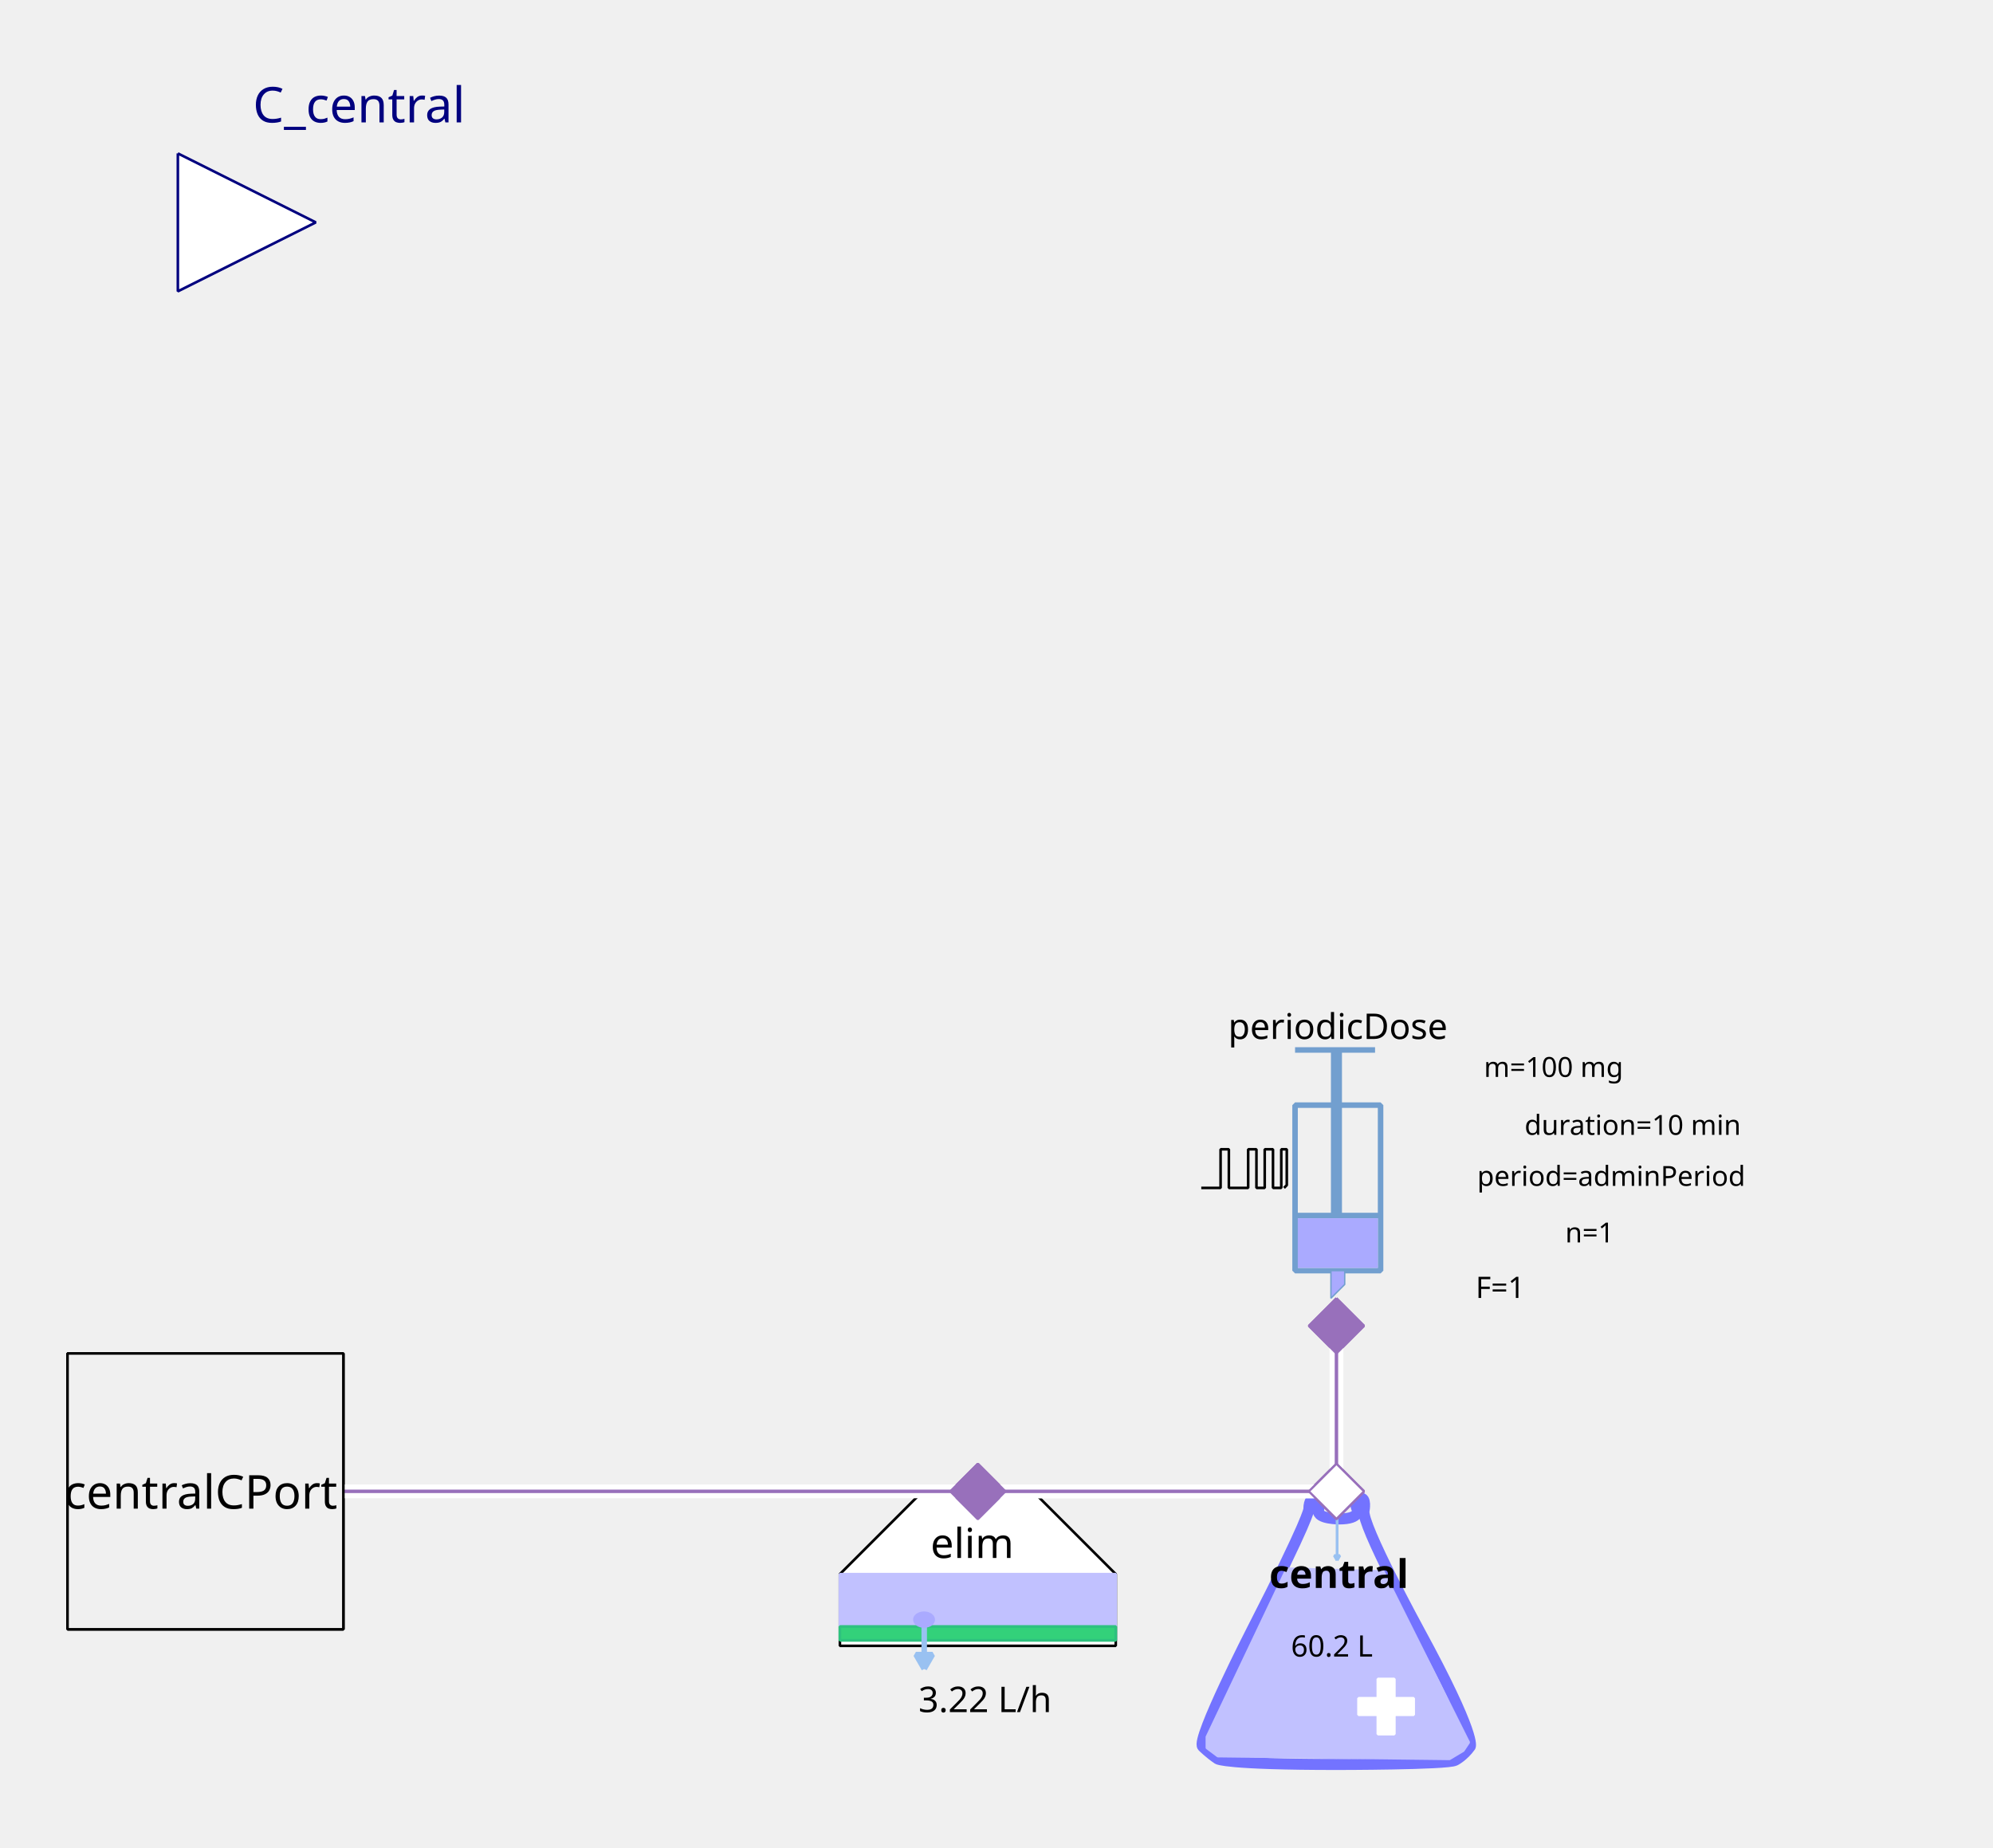
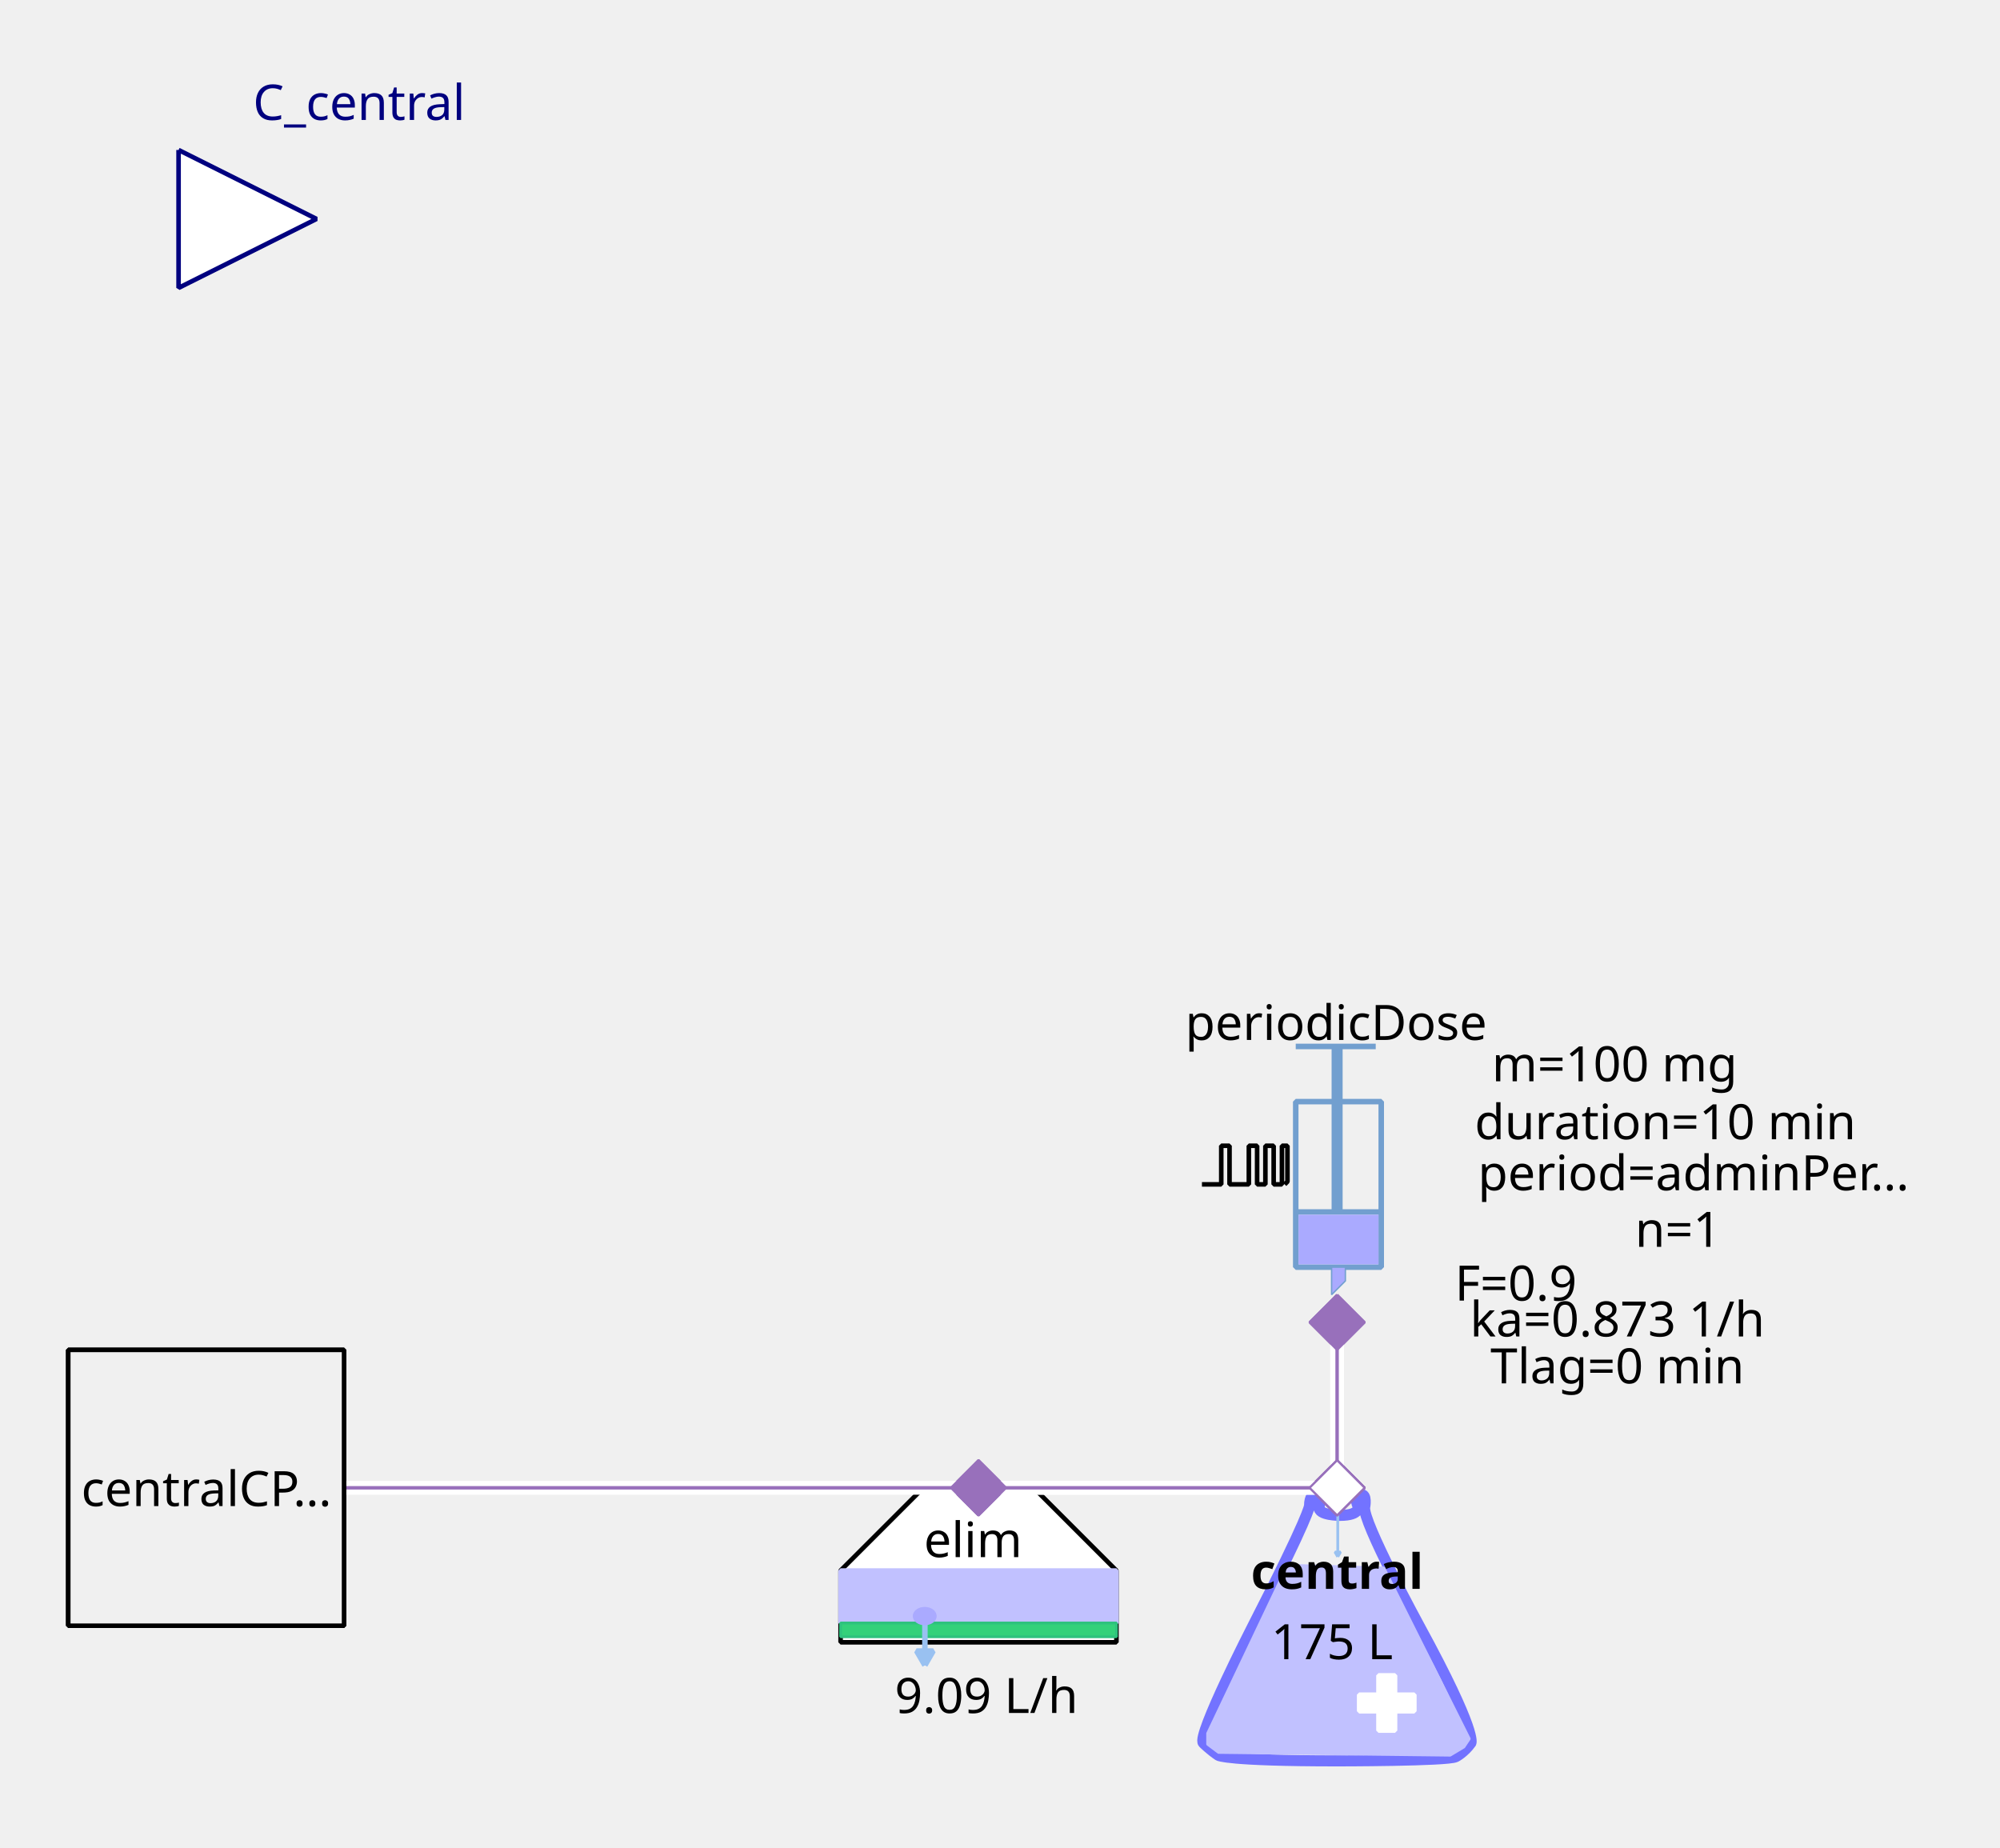
- <svg xmlns="http://www.w3.org/2000/svg" width="203.2mm" height="188.383mm" viewBox="0 0 576 534" version="1.2" baseProfile="tiny">
+ <svg xmlns="http://www.w3.org/2000/svg" width="115.711mm" height="106.892mm" viewBox="0 0 328 303" version="1.2" baseProfile="tiny">
  <defs>
</defs>
  <g fill="none" stroke="black" stroke-width="1" fill-rule="evenodd" stroke-linecap="square" stroke-linejoin="bevel">
-     <g fill="none" stroke="#7373ff" stroke-opacity="1" stroke-width="8" stroke-linecap="butt" stroke-linejoin="miter" stroke-miterlimit="1" transform="matrix(0.398625,0,0,-0.398625,385.849,470.862)" font-family="Sans" font-size="10" font-weight="400" font-style="normal">
+     <g fill="none" stroke="#7373ff" stroke-opacity="1" stroke-width="8" stroke-linecap="butt" stroke-linejoin="miter" stroke-miterlimit="1" transform="matrix(0.22619,0,0,-0.22619,219.06,266.619)" font-family="Sans" font-size="10" font-weight="400" font-style="normal">
      <path vector-effect="none" fill-rule="evenodd" d="M-19,87 C-19,87 -19,80 -60,0 C-60,0 -101,-80 -96,-85 C-96,-85 -91,-90 -85,-94 C-85,-94 -79,-98 1,-98 C1,-98 81,-98 87,-95 C87,-95 93,-92 98,-85 C98,-85 103,-78 61,-1 C61,-1 19,76 21,86 C21,86 23,96 18,95 C18,95 13,94 16,87 C16,87 19,80 3,80 C3,80 -13,80 -12,86 C-12,86 -11,92 -12,94 C-12,94 -13,96 -16,95 C-16,95 -19,94 -19,87 " />
    </g>
-     <g fill="#c1c1ff" fill-opacity="1" stroke="#c1c1ff" stroke-opacity="1" stroke-width="1.75" stroke-linecap="butt" stroke-linejoin="miter" stroke-miterlimit="1" transform="matrix(0.398625,0,0,-0.398625,385.849,481.227)" font-family="Sans" font-size="10" font-weight="400" font-style="normal">
+     <g fill="#c1c1ff" fill-opacity="1" stroke="#c1c1ff" stroke-opacity="1" stroke-width="1.75" stroke-linecap="butt" stroke-linejoin="miter" stroke-miterlimit="1" transform="matrix(0.22619,0,0,-0.22619,219.06,272.5)" font-family="Sans" font-size="10" font-weight="400" font-style="normal">
      <path vector-effect="none" fill-rule="evenodd" d="M-35,70 L-93,-52 L-93,-60 L-85,-66 L83,-68 L93,-62 L97,-56 L35,68 L-35,70" />
    </g>
-     <g fill="#ffffff" fill-opacity="1" stroke="#ffffff" stroke-opacity="1" stroke-width="1" stroke-linecap="butt" stroke-linejoin="miter" stroke-miterlimit="1" transform="matrix(0.398625,0,0,0.398625,400.598,493.185)" font-family="Sans" font-size="10" font-weight="400" font-style="normal">
+     <g fill="#ffffff" fill-opacity="1" stroke="#ffffff" stroke-opacity="1" stroke-width="1" stroke-linecap="butt" stroke-linejoin="miter" stroke-miterlimit="1" transform="matrix(0.22619,0,0,0.22619,227.429,279.286)" font-family="Sans" font-size="10" font-weight="400" font-style="normal">
      <rect vector-effect="non-scaling-stroke" x="-6" y="-20" width="12" height="40" />
    </g>
-     <g fill="#ffffff" fill-opacity="1" stroke="#ffffff" stroke-opacity="1" stroke-width="1" stroke-linecap="butt" stroke-linejoin="miter" stroke-miterlimit="1" transform="matrix(0,0.398625,-0.398625,0,400.598,493.185)" font-family="Sans" font-size="10" font-weight="400" font-style="normal">
+     <g fill="#ffffff" fill-opacity="1" stroke="#ffffff" stroke-opacity="1" stroke-width="1" stroke-linecap="butt" stroke-linejoin="miter" stroke-miterlimit="1" transform="matrix(0,0.22619,-0.22619,0,227.429,279.286)" font-family="Sans" font-size="10" font-weight="400" font-style="normal">
      <rect vector-effect="non-scaling-stroke" x="-6" y="-20" width="12" height="40" />
    </g>
-     <g fill="none" stroke="#99c1f1" stroke-opacity="1" stroke-width="2" stroke-linecap="butt" stroke-linejoin="miter" stroke-miterlimit="1" transform="matrix(0.398625,0,0,-0.398625,386.435,444.565)" font-family="Sans" font-size="10" font-weight="400" font-style="normal">
+     <g fill="none" stroke="#99c1f1" stroke-opacity="1" stroke-width="2" stroke-linecap="butt" stroke-linejoin="miter" stroke-miterlimit="1" transform="matrix(0.22619,0,0,-0.22619,219.392,251.697)" font-family="Sans" font-size="10" font-weight="400" font-style="normal">
      <path vector-effect="none" fill-rule="evenodd" d="M0,16 L0,-16" />
    </g>
-     <g fill="#99c1f1" fill-opacity="1" stroke="#99c1f1" stroke-opacity="1" stroke-width="2" stroke-linecap="butt" stroke-linejoin="miter" stroke-miterlimit="1" transform="matrix(0.398625,0,0,-0.398625,386.435,444.565)" font-family="Sans" font-size="10" font-weight="400" font-style="normal">
+     <g fill="#99c1f1" fill-opacity="1" stroke="#99c1f1" stroke-opacity="1" stroke-width="2" stroke-linecap="butt" stroke-linejoin="miter" stroke-miterlimit="1" transform="matrix(0.22619,0,0,-0.22619,219.392,251.697)" font-family="Sans" font-size="10" font-weight="400" font-style="normal">
      <path vector-effect="none" fill-rule="evenodd" d="M0,-16 L2,-12.536 L-2,-12.536 L0,-16" />
    </g>
-     <g fill="none" stroke="#000000" stroke-opacity="1" stroke-width="1" stroke-linecap="butt" stroke-linejoin="miter" stroke-miterlimit="1" transform="matrix(1,0,0,1,386.248,454.917)" font-family="Noto Sans" font-size="11.389" font-weight="700" font-style="normal">
-       <text fill="#000000" fill-opacity="1" stroke="none" xml:space="preserve" x="-19.438" y="4" font-family="Noto Sans" font-size="11.389" font-weight="700" font-style="normal">central</text>
+     <g fill="none" stroke="#000000" stroke-opacity="1" stroke-width="1" stroke-linecap="butt" stroke-linejoin="miter" stroke-miterlimit="1" transform="matrix(1,0,0,1,219.286,257.571)" font-family="Noto Sans" font-size="8" font-weight="700" font-style="normal">
+       <text fill="#000000" fill-opacity="1" stroke="none" xml:space="preserve" x="-14.141" y="3" font-family="Noto Sans" font-size="8" font-weight="700" font-style="normal">central</text>
    </g>
-     <g fill="none" stroke="#000000" stroke-opacity="1" stroke-width="1" stroke-linecap="butt" stroke-linejoin="miter" stroke-miterlimit="1" transform="matrix(1,0,0,1,385.849,475.247)" font-family="Noto Sans" font-size="8.542" font-weight="400" font-style="normal">
-       <text fill="#000000" fill-opacity="1" stroke="none" xml:space="preserve" x="-0.918" y="3.5" font-family="Noto Sans" font-size="8.542" font-weight="400" font-style="normal" text-anchor="middle">60.2 L</text>
+     <g fill="none" stroke="#000000" stroke-opacity="1" stroke-width="1" stroke-linecap="butt" stroke-linejoin="miter" stroke-miterlimit="1" transform="matrix(1,0,0,1,219.06,269.107)" font-family="Noto Sans" font-size="8" font-weight="400" font-style="normal">
+       <text fill="#000000" fill-opacity="1" stroke="none" xml:space="preserve" x="-0.606" y="3" font-family="Noto Sans" font-size="8" font-weight="400" font-style="normal" text-anchor="middle">175 L</text>
    </g>
-     <g fill="#ffffff" fill-opacity="1" stroke="#9870bb" stroke-opacity="1" stroke-width="8" stroke-linecap="butt" stroke-linejoin="miter" stroke-miterlimit="1" transform="matrix(0.079725,0,0,-0.079725,386.248,431)" font-family="Sans" font-size="10" font-weight="400" font-style="normal">
+     <g fill="#ffffff" fill-opacity="1" stroke="#9870bb" stroke-opacity="1" stroke-width="8" stroke-linecap="butt" stroke-linejoin="miter" stroke-miterlimit="1" transform="matrix(0.0452381,0,0,-0.0452381,219.286,244)" font-family="Sans" font-size="10" font-weight="400" font-style="normal">
      <path vector-effect="none" fill-rule="evenodd" d="M-100,0 L0,100 L100,0 L0,-100 L-100,0" />
    </g>
-     <g fill="#ffffff" fill-opacity="1" stroke="#000000" stroke-opacity="1" stroke-width="1" stroke-linecap="butt" stroke-linejoin="miter" stroke-miterlimit="1" transform="matrix(0.398625,0,0,-0.398625,282.605,470.862)" font-family="Sans" font-size="10" font-weight="400" font-style="normal">
+     <g fill="#ffffff" fill-opacity="1" stroke="#000000" stroke-opacity="1" stroke-width="1" stroke-linecap="butt" stroke-linejoin="miter" stroke-miterlimit="1" transform="matrix(0.22619,0,0,-0.22619,160.476,266.619)" font-family="Sans" font-size="10" font-weight="400" font-style="normal">
      <path vector-effect="non-scaling-stroke" fill-rule="evenodd" d="M-40,100 L40,100 L100,40 L100,-12 L80,-12 L-76,-12 L-100,-12 L-100,40 L-100,40 L-40,100" />
    </g>
-     <g fill="none" stroke="#000000" stroke-opacity="1" stroke-width="1" stroke-linecap="butt" stroke-linejoin="miter" stroke-miterlimit="1" transform="matrix(1,0,0,1,281.011,445.749)" font-family="Noto Sans" font-size="11.959" font-weight="400" font-style="normal">
-       <text fill="#000000" fill-opacity="1" stroke="none" xml:space="preserve" x="-12.078" y="4.5" font-family="Noto Sans" font-size="11.959" font-weight="400" font-style="normal">elim</text>
+     <g fill="none" stroke="#000000" stroke-opacity="1" stroke-width="1" stroke-linecap="butt" stroke-linejoin="miter" stroke-miterlimit="1" transform="matrix(1,0,0,1,159.571,252.369)" font-family="Noto Sans" font-size="8" font-weight="400" font-style="normal">
+       <text fill="#000000" fill-opacity="1" stroke="none" xml:space="preserve" x="-8.047" y="3" font-family="Noto Sans" font-size="8" font-weight="400" font-style="normal">elim</text>
    </g>
-     <g fill="#c1c1ff" fill-opacity="1" stroke="#c1c1ff" stroke-opacity="1" stroke-width="1" stroke-linecap="butt" stroke-linejoin="miter" stroke-miterlimit="1" transform="matrix(0.398625,0,0,0.398625,282.605,462.491)" font-family="Sans" font-size="10" font-weight="400" font-style="normal">
+     <g fill="#c1c1ff" fill-opacity="1" stroke="#c1c1ff" stroke-opacity="1" stroke-width="1" stroke-linecap="butt" stroke-linejoin="miter" stroke-miterlimit="1" transform="matrix(0.22619,0,0,0.22619,160.476,261.869)" font-family="Sans" font-size="10" font-weight="400" font-style="normal">
      <rect vector-effect="non-scaling-stroke" x="-100" y="-19" width="200" height="38" />
    </g>
-     <g fill="#33d17a" fill-opacity="1" stroke="#2ec27e" stroke-opacity="1" stroke-width="2" stroke-linecap="butt" stroke-linejoin="miter" stroke-miterlimit="1" transform="matrix(0.398625,0,0,0.398625,282.605,472.058)" font-family="Sans" font-size="10" font-weight="400" font-style="normal">
+     <g fill="#33d17a" fill-opacity="1" stroke="#2ec27e" stroke-opacity="1" stroke-width="2" stroke-linecap="butt" stroke-linejoin="miter" stroke-miterlimit="1" transform="matrix(0.22619,0,0,0.22619,160.476,267.298)" font-family="Sans" font-size="10" font-weight="400" font-style="normal">
      <rect x="-100" y="-5" width="200" height="10" />
    </g>
-     <g fill="none" stroke="#99c1f1" stroke-opacity="1" stroke-width="4" stroke-linecap="butt" stroke-linejoin="miter" stroke-miterlimit="1" transform="matrix(0.398625,0,0,-0.398625,267.108,475.933)" font-family="Sans" font-size="10" font-weight="400" font-style="normal">
+     <g fill="none" stroke="#99c1f1" stroke-opacity="1" stroke-width="4" stroke-linecap="butt" stroke-linejoin="miter" stroke-miterlimit="1" transform="matrix(0.22619,0,0,-0.22619,151.683,269.496)" font-family="Sans" font-size="10" font-weight="400" font-style="normal">
      <path vector-effect="none" fill-rule="evenodd" d="M0,16 L0,-16" />
    </g>
-     <g fill="#99c1f1" fill-opacity="1" stroke="#99c1f1" stroke-opacity="1" stroke-width="4" stroke-linecap="butt" stroke-linejoin="miter" stroke-miterlimit="1" transform="matrix(0.398625,0,0,-0.398625,267.108,475.933)" font-family="Sans" font-size="10" font-weight="400" font-style="normal">
+     <g fill="#99c1f1" fill-opacity="1" stroke="#99c1f1" stroke-opacity="1" stroke-width="4" stroke-linecap="butt" stroke-linejoin="miter" stroke-miterlimit="1" transform="matrix(0.22619,0,0,-0.22619,151.683,269.496)" font-family="Sans" font-size="10" font-weight="400" font-style="normal">
      <path vector-effect="none" fill-rule="evenodd" d="M0,-16 L6,-5.608 L-6,-5.608 L0,-16" />
    </g>
-     <g fill="#aaaaff" fill-opacity="1" stroke="#aaaaff" stroke-opacity="1" stroke-width="1" stroke-linecap="butt" stroke-linejoin="miter" stroke-miterlimit="1" transform="matrix(0.398625,0,0,-0.398625,267.059,468.072)" font-family="Sans" font-size="10" font-weight="400" font-style="normal">
+     <g fill="#aaaaff" fill-opacity="1" stroke="#aaaaff" stroke-opacity="1" stroke-width="1" stroke-linecap="butt" stroke-linejoin="miter" stroke-miterlimit="1" transform="matrix(0.22619,0,0,-0.22619,151.655,265.036)" font-family="Sans" font-size="10" font-weight="400" font-style="normal">
      <path vector-effect="non-scaling-stroke" fill-rule="evenodd" d="M7,0 C7,-2.761 3.866,-5 0,-5 C-3.866,-5 -7,-2.761 -7,0 C-7,2.761 -3.866,5 0,5 C3.866,5 7,2.761 7,0 " />
    </g>
-     <g fill="none" stroke="#000000" stroke-opacity="1" stroke-width="1" stroke-linecap="butt" stroke-linejoin="miter" stroke-miterlimit="1" transform="matrix(1,0,0,1,283.801,490.794)" font-family="Noto Sans" font-size="10.25" font-weight="400" font-style="normal">
-       <text fill="#000000" fill-opacity="1" stroke="none" xml:space="preserve" x="0.893" y="4" font-family="Noto Sans" font-size="10.25" font-weight="400" font-style="normal" text-anchor="middle">3.22 L/h</text>
+     <g fill="none" stroke="#000000" stroke-opacity="1" stroke-width="1" stroke-linecap="butt" stroke-linejoin="miter" stroke-miterlimit="1" transform="matrix(1,0,0,1,161.155,277.929)" font-family="Noto Sans" font-size="8" font-weight="400" font-style="normal">
+       <text fill="#000000" fill-opacity="1" stroke="none" xml:space="preserve" x="0.613" y="3" font-family="Noto Sans" font-size="8" font-weight="400" font-style="normal" text-anchor="middle">9.09 L/h</text>
    </g>
-     <g fill="#9870bb" fill-opacity="1" stroke="#9870bb" stroke-opacity="1" stroke-width="8" stroke-linecap="butt" stroke-linejoin="miter" stroke-miterlimit="1" transform="matrix(0.079725,0,0,-0.079725,282.605,431)" font-family="Sans" font-size="10" font-weight="400" font-style="normal">
+     <g fill="#9870bb" fill-opacity="1" stroke="#9870bb" stroke-opacity="1" stroke-width="8" stroke-linecap="butt" stroke-linejoin="miter" stroke-miterlimit="1" transform="matrix(0.0452381,0,0,-0.0452381,160.476,244)" font-family="Sans" font-size="10" font-weight="400" font-style="normal">
      <path vector-effect="none" fill-rule="evenodd" d="M-100,0 L0,100 L100,0 L0,-100 L-100,0" />
    </g>
-     <g fill="none" stroke="#729fcf" stroke-opacity="1" stroke-width="4" stroke-linecap="butt" stroke-linejoin="miter" stroke-miterlimit="1" transform="matrix(0.398625,0,0,0.398625,379.072,345.694)" font-family="Sans" font-size="10" font-weight="400" font-style="normal">
+     <g fill="none" stroke="#729fcf" stroke-opacity="1" stroke-width="4" stroke-linecap="butt" stroke-linejoin="miter" stroke-miterlimit="1" transform="matrix(0.22619,0,0,0.22619,215.214,195.595)" font-family="Sans" font-size="10" font-weight="400" font-style="normal">
      <rect x="-12" y="-66" width="62" height="120" />
    </g>
-     <g fill="none" stroke="#729fcf" stroke-opacity="1" stroke-width="8" stroke-linecap="butt" stroke-linejoin="miter" stroke-miterlimit="1" transform="matrix(0.398625,0,0,-0.398625,386.248,311.811)" font-family="Sans" font-size="10" font-weight="400" font-style="normal">
+     <g fill="none" stroke="#729fcf" stroke-opacity="1" stroke-width="8" stroke-linecap="butt" stroke-linejoin="miter" stroke-miterlimit="1" transform="matrix(0.22619,0,0,-0.22619,219.286,176.369)" font-family="Sans" font-size="10" font-weight="400" font-style="normal">
      <path vector-effect="none" fill-rule="evenodd" d="M0,21 L0,-99" />
    </g>
-     <g fill="none" stroke="#729fcf" stroke-opacity="1" stroke-width="4" stroke-linecap="butt" stroke-linejoin="miter" stroke-miterlimit="1" transform="matrix(0.398625,0,0,-0.398625,385.849,303.44)" font-family="Sans" font-size="10" font-weight="400" font-style="normal">
+     <g fill="none" stroke="#729fcf" stroke-opacity="1" stroke-width="4" stroke-linecap="butt" stroke-linejoin="miter" stroke-miterlimit="1" transform="matrix(0.22619,0,0,-0.22619,219.06,171.619)" font-family="Sans" font-size="10" font-weight="400" font-style="normal">
      <path vector-effect="none" fill-rule="evenodd" d="M-29,0 L29,0" />
    </g>
-     <g fill="none" stroke="#729fcf" stroke-opacity="1" stroke-width="4" stroke-linecap="butt" stroke-linejoin="miter" stroke-miterlimit="1" transform="matrix(0.398625,0,0,-0.398625,386.646,351.275)" font-family="Sans" font-size="10" font-weight="400" font-style="normal">
+     <g fill="none" stroke="#729fcf" stroke-opacity="1" stroke-width="4" stroke-linecap="butt" stroke-linejoin="miter" stroke-miterlimit="1" transform="matrix(0.22619,0,0,-0.22619,219.512,198.762)" font-family="Sans" font-size="10" font-weight="400" font-style="normal">
      <path vector-effect="none" fill-rule="evenodd" d="M-31,0 L31,0" />
    </g>
-     <g fill="#aaaaff" fill-opacity="1" stroke="none" transform="matrix(0.398625,0,0,0.398625,386.646,359.248)" font-family="Sans" font-size="10" font-weight="400" font-style="normal">
+     <g fill="#aaaaff" fill-opacity="1" stroke="none" transform="matrix(0.22619,0,0,0.22619,219.512,203.286)" font-family="Sans" font-size="10" font-weight="400" font-style="normal">
      <rect vector-effect="non-scaling-stroke" x="-29" y="-18" width="58" height="36" />
    </g>
-     <g fill="none" stroke="#000000" stroke-opacity="1" stroke-width="1" stroke-linecap="butt" stroke-linejoin="miter" stroke-miterlimit="1" transform="matrix(1,0,0,1,385.849,296.265)" font-family="Noto Sans" font-size="10.25" font-weight="400" font-style="normal">
-       <text fill="#000000" fill-opacity="1" stroke="none" xml:space="preserve" x="-30.891" y="4" font-family="Noto Sans" font-size="10.25" font-weight="400" font-style="normal">periodicDose</text>
+     <g fill="none" stroke="#000000" stroke-opacity="1" stroke-width="1" stroke-linecap="butt" stroke-linejoin="miter" stroke-miterlimit="1" transform="matrix(1,0,0,1,219.06,167.548)" font-family="Noto Sans" font-size="8" font-weight="400" font-style="normal">
+       <text fill="#000000" fill-opacity="1" stroke="none" xml:space="preserve" x="-24.688" y="3" font-family="Noto Sans" font-size="8" font-weight="400" font-style="normal">periodicDose</text>
    </g>
-     <g fill="#aaaaff" fill-opacity="1" stroke="#729fcf" stroke-opacity="1" stroke-width="1" stroke-linecap="butt" stroke-linejoin="miter" stroke-miterlimit="1" transform="matrix(0.398625,0,0,-0.398625,385.45,371.206)" font-family="Sans" font-size="10" font-weight="400" font-style="normal">
+     <g fill="#aaaaff" fill-opacity="1" stroke="#729fcf" stroke-opacity="1" stroke-width="1" stroke-linecap="butt" stroke-linejoin="miter" stroke-miterlimit="1" transform="matrix(0.22619,0,0,-0.22619,218.833,210.071)" font-family="Sans" font-size="10" font-weight="400" font-style="normal">
      <path vector-effect="none" fill-rule="evenodd" d="M-2,10 L-2,-10 L8,0 L8,10 L-2,10" />
    </g>
-     <g fill="none" stroke="#000000" stroke-opacity="1" stroke-width="1" stroke-linecap="butt" stroke-linejoin="miter" stroke-miterlimit="1" transform="matrix(1,0,0,1,489.491,308.224)" font-family="Noto Sans" font-size="8" font-weight="400" font-style="normal">
-       <text fill="#000000" fill-opacity="1" stroke="none" xml:space="preserve" x="-40.495" y="3" font-family="Noto Sans" font-size="8" font-weight="400" font-style="normal" text-anchor="middle">m=100 mg</text>
+     <g fill="none" stroke="#000000" stroke-opacity="1" stroke-width="1" stroke-linecap="butt" stroke-linejoin="miter" stroke-miterlimit="1" transform="matrix(1,0,0,1,277.869,174.333)" font-family="Noto Sans" font-size="8" font-weight="400" font-style="normal">
+       <text fill="#000000" fill-opacity="1" stroke="none" xml:space="preserve" x="-13.073" y="3" font-family="Noto Sans" font-size="8" font-weight="400" font-style="normal" text-anchor="middle">m=100 mg</text>
    </g>
-     <g fill="none" stroke="#000000" stroke-opacity="1" stroke-width="1" stroke-linecap="butt" stroke-linejoin="miter" stroke-miterlimit="1" transform="matrix(1,0,0,1,491.086,339.715)" font-family="Noto Sans" font-size="8" font-weight="400" font-style="normal">
-       <text fill="#000000" fill-opacity="1" stroke="none" xml:space="preserve" x="-64.172" y="3" font-family="Noto Sans" font-size="8" font-weight="400" font-style="normal">period=adminPeriod</text>
+     <g fill="none" stroke="#000000" stroke-opacity="1" stroke-width="1" stroke-linecap="butt" stroke-linejoin="miter" stroke-miterlimit="1" transform="matrix(1,0,0,1,278.774,192.202)" font-family="Noto Sans" font-size="8" font-weight="400" font-style="normal">
+       <text fill="#000000" fill-opacity="1" stroke="none" xml:space="preserve" x="-36.406" y="3" font-family="Noto Sans" font-size="8" font-weight="400" font-style="normal">period=adminPer…</text>
    </g>
-     <g fill="none" stroke="#000000" stroke-opacity="1" stroke-width="1" stroke-linecap="butt" stroke-linejoin="miter" stroke-miterlimit="1" transform="matrix(1,0,0,1,489.491,324.966)" font-family="Noto Sans" font-size="8" font-weight="400" font-style="normal">
-       <text fill="#000000" fill-opacity="1" stroke="none" xml:space="preserve" x="-17.615" y="3" font-family="Noto Sans" font-size="8" font-weight="400" font-style="normal" text-anchor="middle">duration=10 min</text>
+     <g fill="none" stroke="#000000" stroke-opacity="1" stroke-width="1" stroke-linecap="butt" stroke-linejoin="miter" stroke-miterlimit="1" transform="matrix(1,0,0,1,277.869,183.833)" font-family="Noto Sans" font-size="8" font-weight="400" font-style="normal">
+       <text fill="#000000" fill-opacity="1" stroke="none" xml:space="preserve" x="-4.753" y="3" font-family="Noto Sans" font-size="8" font-weight="400" font-style="normal" text-anchor="middle">duration=10 min</text>
    </g>
-     <g fill="none" stroke="#000000" stroke-opacity="1" stroke-width="1" stroke-linecap="butt" stroke-linejoin="miter" stroke-miterlimit="1" transform="matrix(1,0,0,1,490.687,356.059)" font-family="Noto Sans" font-size="8" font-weight="400" font-style="normal">
-       <text fill="#000000" fill-opacity="1" stroke="none" xml:space="preserve" x="-31.282" y="3" font-family="Noto Sans" font-size="8" font-weight="400" font-style="normal" text-anchor="middle">n=1</text>
+     <g fill="none" stroke="#000000" stroke-opacity="1" stroke-width="1" stroke-linecap="butt" stroke-linejoin="miter" stroke-miterlimit="1" transform="matrix(1,0,0,1,278.548,201.476)" font-family="Noto Sans" font-size="8" font-weight="400" font-style="normal">
+       <text fill="#000000" fill-opacity="1" stroke="none" xml:space="preserve" x="-3.361" y="3" font-family="Noto Sans" font-size="8" font-weight="400" font-style="normal" text-anchor="middle">n=1</text>
    </g>
-     <g fill="none" stroke="#000000" stroke-opacity="1" stroke-width="1" stroke-linecap="butt" stroke-linejoin="miter" stroke-miterlimit="1" transform="matrix(1,0,0,1,475.938,371.605)" font-family="Noto Sans" font-size="8.542" font-weight="400" font-style="normal">
-       <text fill="#000000" fill-opacity="1" stroke="none" xml:space="preserve" x="-42.353" y="3.5" font-family="Noto Sans" font-size="8.542" font-weight="400" font-style="normal" text-anchor="middle">F=1</text>
+     <g fill="none" stroke="#000000" stroke-opacity="1" stroke-width="1" stroke-linecap="butt" stroke-linejoin="miter" stroke-miterlimit="1" transform="matrix(1,0,0,1,270.179,210.298)" font-family="Noto Sans" font-size="8" font-weight="400" font-style="normal">
+       <text fill="#000000" fill-opacity="1" stroke="none" xml:space="preserve" x="-21.572" y="3" font-family="Noto Sans" font-size="8" font-weight="400" font-style="normal" text-anchor="middle">F=0.9</text>
    </g>
-     <g fill="none" stroke="#000000" stroke-opacity="1" stroke-width="1" stroke-linecap="butt" stroke-linejoin="miter" stroke-miterlimit="1" transform="matrix(0.398625,0,0,-0.398625,359.54,337.804)" font-family="Sans" font-size="10" font-weight="400" font-style="normal">
+     <g fill="none" stroke="#000000" stroke-opacity="1" stroke-width="1" stroke-linecap="butt" stroke-linejoin="miter" stroke-miterlimit="1" transform="matrix(0.22619,0,0,-0.22619,204.131,191.118)" font-family="Sans" font-size="10" font-weight="400" font-style="normal">
      <path vector-effect="non-scaling-stroke" fill-rule="evenodd" d="M-31,-13.793 L-17,-13.793 L-17,14.207 L-11,14.207 L-11,-13.793 L3,-13.793 L3,14.207 L9,14.207 L9,-13.793 L15,-13.793 L15,14.207 L21,14.207 L21,-13.793 L27,-13.793 L27,14.207 L31,14.207 L31,-11.793 L29,-13.793" />
    </g>
-     <g fill="#9870bb" fill-opacity="1" stroke="#9870bb" stroke-opacity="1" stroke-width="8" stroke-linecap="butt" stroke-linejoin="miter" stroke-miterlimit="1" transform="matrix(0,0.079725,0.079725,0,386.248,383.165)" font-family="Sans" font-size="10" font-weight="400" font-style="normal">
+     <g fill="none" stroke="#000000" stroke-opacity="1" stroke-width="1" stroke-linecap="butt" stroke-linejoin="miter" stroke-miterlimit="1" transform="matrix(1,0,0,1,270.179,216.179)" font-family="Noto Sans" font-size="8" font-weight="400" font-style="normal">
+       <text fill="#000000" fill-opacity="1" stroke="none" xml:space="preserve" x="-4.932" y="3" font-family="Noto Sans" font-size="8" font-weight="400" font-style="normal" text-anchor="middle">ka=0.873 1/h</text>
+     </g>
+     <g fill="none" stroke="#000000" stroke-opacity="1" stroke-width="1" stroke-linecap="butt" stroke-linejoin="miter" stroke-miterlimit="1" transform="matrix(1,0,0,1,270.179,223.869)" font-family="Noto Sans" font-size="8" font-weight="400" font-style="normal">
+       <text fill="#000000" fill-opacity="1" stroke="none" xml:space="preserve" x="-4.932" y="3" font-family="Noto Sans" font-size="8" font-weight="400" font-style="normal" text-anchor="middle">Tlag=0 min</text>
+     </g>
+     <g fill="#9870bb" fill-opacity="1" stroke="#9870bb" stroke-opacity="1" stroke-width="8" stroke-linecap="butt" stroke-linejoin="miter" stroke-miterlimit="1" transform="matrix(0,0.0452381,0.0452381,0,219.286,216.857)" font-family="Sans" font-size="10" font-weight="400" font-style="normal">
      <path vector-effect="none" fill-rule="evenodd" d="M-100,0 L0,100 L100,0 L0,-100 L-100,0" />
    </g>
-     <g fill="#ffffff" fill-opacity="1" stroke="#00007f" stroke-opacity="1" stroke-width="1" stroke-linecap="butt" stroke-linejoin="miter" stroke-miterlimit="1" transform="matrix(0.398625,0,0,-0.398625,91.2651,64.2651)" font-family="Sans" font-size="10" font-weight="400" font-style="normal">
+     <g fill="#ffffff" fill-opacity="1" stroke="#00007f" stroke-opacity="1" stroke-width="1" stroke-linecap="butt" stroke-linejoin="miter" stroke-miterlimit="1" transform="matrix(0.22619,0,0,-0.22619,51.9048,35.9048)" font-family="Sans" font-size="10" font-weight="400" font-style="normal">
      <path vector-effect="non-scaling-stroke" fill-rule="evenodd" d="M-100,50 L0,0 L-100,-50 L-100,50" />
    </g>
-     <g fill="none" stroke="#00007f" stroke-opacity="1" stroke-width="1" stroke-linecap="butt" stroke-linejoin="miter" stroke-miterlimit="1" transform="matrix(1,0,0,1,91.2651,-3.50115)" font-family="Noto Sans" font-size="14.237" font-weight="400" font-style="normal">
-       <text fill="#00007f" fill-opacity="1" stroke="none" xml:space="preserve" x="-18.188" y="38.875" font-family="Noto Sans" font-size="14.237" font-weight="400" font-style="normal">C_central</text>
+     <g fill="none" stroke="#00007f" stroke-opacity="1" stroke-width="1" stroke-linecap="butt" stroke-linejoin="miter" stroke-miterlimit="1" transform="matrix(1,0,0,1,51.9048,-2.54762)" font-family="Noto Sans" font-size="8.078" font-weight="400" font-style="normal">
+       <text fill="#00007f" fill-opacity="1" stroke="none" xml:space="preserve" x="-10.422" y="22.219" font-family="Noto Sans" font-size="8.078" font-weight="400" font-style="normal">C_central</text>
    </g>
-     <g fill="#f0f0f0" fill-opacity="1" stroke="#000000" stroke-opacity="1" stroke-width="1" stroke-linecap="butt" stroke-linejoin="miter" stroke-miterlimit="1" transform="matrix(0.398625,0,0,-0.398625,59.3751,431)" font-family="Sans" font-size="10" font-weight="400" font-style="normal">
+     <g fill="#f0f0f0" fill-opacity="1" stroke="#000000" stroke-opacity="1" stroke-width="1" stroke-linecap="butt" stroke-linejoin="miter" stroke-miterlimit="1" transform="matrix(0.22619,0,0,-0.22619,33.8095,244)" font-family="Sans" font-size="10" font-weight="400" font-style="normal">
      <rect vector-effect="non-scaling-stroke" x="-100" y="-100" width="200" height="200" />
    </g>
-     <g fill="none" stroke="#000000" stroke-opacity="1" stroke-width="1" stroke-linecap="butt" stroke-linejoin="miter" stroke-miterlimit="1" transform="matrix(1,0,0,1,59.3751,431)" font-family="Noto Sans" font-size="13.513" font-weight="400" font-style="normal">
-       <text fill="#000000" fill-opacity="1" stroke="none" xml:space="preserve" x="-40.922" y="5" font-family="Noto Sans" font-size="13.513" font-weight="400" font-style="normal">centralCPort</text>
+     <g fill="none" stroke="#000000" stroke-opacity="1" stroke-width="1" stroke-linecap="butt" stroke-linejoin="miter" stroke-miterlimit="1" transform="matrix(1,0,0,1,33.8095,244)" font-family="Noto Sans" font-size="8" font-weight="400" font-style="normal">
+       <text fill="#000000" fill-opacity="1" stroke="none" xml:space="preserve" x="-20.484" y="3" font-family="Noto Sans" font-size="8" font-weight="400" font-style="normal">centralCP…</text>
    </g>
-     <g fill="#ffffff" fill-opacity="1" stroke="none" transform="matrix(3.98625,0,0,-3.98625,458,431)" font-family="Sans" font-size="10" font-weight="400" font-style="normal">
+     <g fill="#ffffff" fill-opacity="1" stroke="none" transform="matrix(2.2619,0,0,-2.2619,260,244)" font-family="Sans" font-size="10" font-weight="400" font-style="normal">
      <path vector-effect="none" fill-rule="nonzero" d="M-18,0.5 L-44,0.5 L-44.5,0.5 L-44.5,-0.5 L-44,-0.5 L-18,-0.5 L-17.5,-0.5 L-17.5,0.5 L-18,0.5" />
    </g>
-     <g fill="none" stroke="#9870bb" stroke-opacity="1" stroke-width="0.25" stroke-linecap="butt" stroke-linejoin="miter" stroke-miterlimit="1" transform="matrix(3.98625,0,0,-3.98625,458,431)" font-family="Sans" font-size="10" font-weight="400" font-style="normal">
+     <g fill="none" stroke="#9870bb" stroke-opacity="1" stroke-width="0.25" stroke-linecap="butt" stroke-linejoin="miter" stroke-miterlimit="1" transform="matrix(2.2619,0,0,-2.2619,260,244)" font-family="Sans" font-size="10" font-weight="400" font-style="normal">
      <path vector-effect="none" fill-rule="evenodd" d="M-18,0 L-44,0" />
    </g>
-     <g fill="#9870bb" fill-opacity="1" stroke="#9870bb" stroke-opacity="1" stroke-width="8" stroke-linecap="butt" stroke-linejoin="miter" stroke-miterlimit="1" transform="matrix(0.079725,0,0,-0.079725,282.605,431)" font-family="Sans" font-size="10" font-weight="400" font-style="normal">
+     <g fill="#9870bb" fill-opacity="1" stroke="#9870bb" stroke-opacity="1" stroke-width="8" stroke-linecap="butt" stroke-linejoin="miter" stroke-miterlimit="1" transform="matrix(0.0452381,0,0,-0.0452381,160.476,244)" font-family="Sans" font-size="10" font-weight="400" font-style="normal">
      <path vector-effect="none" fill-rule="evenodd" d="M-100,0 L0,100 L100,0 L0,-100 L-100,0" />
    </g>
-     <g fill="#ffffff" fill-opacity="1" stroke="#9870bb" stroke-opacity="1" stroke-width="8" stroke-linecap="butt" stroke-linejoin="miter" stroke-miterlimit="1" transform="matrix(0.079725,0,0,-0.079725,386.248,431)" font-family="Sans" font-size="10" font-weight="400" font-style="normal">
+     <g fill="#ffffff" fill-opacity="1" stroke="#9870bb" stroke-opacity="1" stroke-width="8" stroke-linecap="butt" stroke-linejoin="miter" stroke-miterlimit="1" transform="matrix(0.0452381,0,0,-0.0452381,219.286,244)" font-family="Sans" font-size="10" font-weight="400" font-style="normal">
      <path vector-effect="none" fill-rule="evenodd" d="M-100,0 L0,100 L100,0 L0,-100 L-100,0" />
    </g>
-     <g fill="#ffffff" fill-opacity="1" stroke="none" transform="matrix(3.98625,0,0,-3.98625,458,431)" font-family="Sans" font-size="10" font-weight="400" font-style="normal">
+     <g fill="#ffffff" fill-opacity="1" stroke="none" transform="matrix(2.2619,0,0,-2.2619,260,244)" font-family="Sans" font-size="10" font-weight="400" font-style="normal">
      <path vector-effect="none" fill-rule="nonzero" d="M-18.5,12 L-18.5,0 L-18.5,-0.5 L-17.5,-0.5 L-17.5,0 L-17.5,12 L-17.5,12.5 L-18.5,12.5 L-18.5,12" />
    </g>
-     <g fill="none" stroke="#9870bb" stroke-opacity="1" stroke-width="0.25" stroke-linecap="butt" stroke-linejoin="miter" stroke-miterlimit="1" transform="matrix(3.98625,0,0,-3.98625,458,431)" font-family="Sans" font-size="10" font-weight="400" font-style="normal">
+     <g fill="none" stroke="#9870bb" stroke-opacity="1" stroke-width="0.25" stroke-linecap="butt" stroke-linejoin="miter" stroke-miterlimit="1" transform="matrix(2.2619,0,0,-2.2619,260,244)" font-family="Sans" font-size="10" font-weight="400" font-style="normal">
      <path vector-effect="none" fill-rule="evenodd" d="M-18,12 L-18,0" />
    </g>
-     <g fill="#9870bb" fill-opacity="1" stroke="#9870bb" stroke-opacity="1" stroke-width="8" stroke-linecap="butt" stroke-linejoin="miter" stroke-miterlimit="1" transform="matrix(0,0.079725,0.079725,0,386.248,383.165)" font-family="Sans" font-size="10" font-weight="400" font-style="normal">
+     <g fill="#9870bb" fill-opacity="1" stroke="#9870bb" stroke-opacity="1" stroke-width="8" stroke-linecap="butt" stroke-linejoin="miter" stroke-miterlimit="1" transform="matrix(0,0.0452381,0.0452381,0,219.286,216.857)" font-family="Sans" font-size="10" font-weight="400" font-style="normal">
      <path vector-effect="none" fill-rule="evenodd" d="M-100,0 L0,100 L100,0 L0,-100 L-100,0" />
    </g>
-     <g fill="#ffffff" fill-opacity="1" stroke="#9870bb" stroke-opacity="1" stroke-width="8" stroke-linecap="butt" stroke-linejoin="miter" stroke-miterlimit="1" transform="matrix(0.079725,0,0,-0.079725,386.248,431)" font-family="Sans" font-size="10" font-weight="400" font-style="normal">
+     <g fill="#ffffff" fill-opacity="1" stroke="#9870bb" stroke-opacity="1" stroke-width="8" stroke-linecap="butt" stroke-linejoin="miter" stroke-miterlimit="1" transform="matrix(0.0452381,0,0,-0.0452381,219.286,244)" font-family="Sans" font-size="10" font-weight="400" font-style="normal">
      <path vector-effect="none" fill-rule="evenodd" d="M-100,0 L0,100 L100,0 L0,-100 L-100,0" />
    </g>
-     <g fill="#ffffff" fill-opacity="1" stroke="none" transform="matrix(3.98625,0,0,-3.98625,458,431)" font-family="Sans" font-size="10" font-weight="400" font-style="normal">
+     <g fill="#ffffff" fill-opacity="1" stroke="none" transform="matrix(2.2619,0,0,-2.2619,260,244)" font-family="Sans" font-size="10" font-weight="400" font-style="normal">
      <path vector-effect="none" fill-rule="nonzero" d="M-18,0.5 L-100,0.5 L-100.5,0.5 L-100.5,-0.5 L-100,-0.5 L-18,-0.5 L-17.5,-0.5 L-17.5,0.5 L-18,0.5" />
    </g>
-     <g fill="none" stroke="#9870bb" stroke-opacity="1" stroke-width="0.25" stroke-linecap="butt" stroke-linejoin="miter" stroke-miterlimit="1" transform="matrix(3.98625,0,0,-3.98625,458,431)" font-family="Sans" font-size="10" font-weight="400" font-style="normal">
+     <g fill="none" stroke="#9870bb" stroke-opacity="1" stroke-width="0.25" stroke-linecap="butt" stroke-linejoin="miter" stroke-miterlimit="1" transform="matrix(2.2619,0,0,-2.2619,260,244)" font-family="Sans" font-size="10" font-weight="400" font-style="normal">
      <path vector-effect="none" fill-rule="evenodd" d="M-18,0 L-100,0" />
    </g>
-     <g fill="#f0f0f0" fill-opacity="1" stroke="#000000" stroke-opacity="1" stroke-width="1" stroke-linecap="butt" stroke-linejoin="miter" stroke-miterlimit="1" transform="matrix(0.398625,0,0,-0.398625,59.3751,431)" font-family="Sans" font-size="10" font-weight="400" font-style="normal">
+     <g fill="#f0f0f0" fill-opacity="1" stroke="#000000" stroke-opacity="1" stroke-width="1" stroke-linecap="butt" stroke-linejoin="miter" stroke-miterlimit="1" transform="matrix(0.22619,0,0,-0.22619,33.8095,244)" font-family="Sans" font-size="10" font-weight="400" font-style="normal">
      <rect vector-effect="non-scaling-stroke" x="-100" y="-100" width="200" height="200" />
    </g>
-     <g fill="none" stroke="#000000" stroke-opacity="1" stroke-width="1" stroke-linecap="butt" stroke-linejoin="miter" stroke-miterlimit="1" transform="matrix(1,0,0,1,59.3751,431)" font-family="Noto Sans" font-size="13.513" font-weight="400" font-style="normal">
-       <text fill="#000000" fill-opacity="1" stroke="none" xml:space="preserve" x="-40.922" y="5" font-family="Noto Sans" font-size="13.513" font-weight="400" font-style="normal">centralCPort</text>
+     <g fill="none" stroke="#000000" stroke-opacity="1" stroke-width="1" stroke-linecap="butt" stroke-linejoin="miter" stroke-miterlimit="1" transform="matrix(1,0,0,1,33.8095,244)" font-family="Noto Sans" font-size="8" font-weight="400" font-style="normal">
+       <text fill="#000000" fill-opacity="1" stroke="none" xml:space="preserve" x="-20.484" y="3" font-family="Noto Sans" font-size="8" font-weight="400" font-style="normal">centralCP…</text>
    </g>
-     <g fill="#9870bb" fill-opacity="1" stroke="#9870bb" stroke-opacity="1" stroke-width="8" stroke-linecap="butt" stroke-linejoin="miter" stroke-miterlimit="1" transform="matrix(0.079725,0,0,-0.079725,282.605,431)" font-family="Sans" font-size="10" font-weight="400" font-style="normal">
+     <g fill="#9870bb" fill-opacity="1" stroke="#9870bb" stroke-opacity="1" stroke-width="8" stroke-linecap="butt" stroke-linejoin="miter" stroke-miterlimit="1" transform="matrix(0.0452381,0,0,-0.0452381,160.476,244)" font-family="Sans" font-size="10" font-weight="400" font-style="normal">
      <path vector-effect="none" fill-rule="evenodd" d="M-100,0 L0,100 L100,0 L0,-100 L-100,0" />
    </g>
-     <g fill="#ffffff" fill-opacity="1" stroke="#9870bb" stroke-opacity="1" stroke-width="8" stroke-linecap="butt" stroke-linejoin="miter" stroke-miterlimit="1" transform="matrix(0.079725,0,0,-0.079725,386.248,431)" font-family="Sans" font-size="10" font-weight="400" font-style="normal">
+     <g fill="#ffffff" fill-opacity="1" stroke="#9870bb" stroke-opacity="1" stroke-width="8" stroke-linecap="butt" stroke-linejoin="miter" stroke-miterlimit="1" transform="matrix(0.0452381,0,0,-0.0452381,219.286,244)" font-family="Sans" font-size="10" font-weight="400" font-style="normal">
      <path vector-effect="none" fill-rule="evenodd" d="M-100,0 L0,100 L100,0 L0,-100 L-100,0" />
    </g>
-     <g fill="none" stroke="#000000" stroke-opacity="0" stroke-width="2" stroke-linecap="square" stroke-linejoin="bevel" transform="matrix(3.98625,0,0,-3.98625,386.248,470.862)" font-family="Sans" font-size="10" font-weight="400" font-style="normal">
+     <g fill="none" stroke="#000000" stroke-opacity="0" stroke-width="2" stroke-linecap="square" stroke-linejoin="bevel" transform="matrix(2.2619,0,0,-2.2619,219.286,266.619)" font-family="Sans" font-size="10" font-weight="400" font-style="normal">
      <polyline fill="none" vector-effect="non-scaling-stroke" points="-1,0 1,0 " />
      <polyline fill="none" vector-effect="non-scaling-stroke" points="0,-1 0,1 " />
    </g>
-     <g fill="none" stroke="#000000" stroke-opacity="0" stroke-width="2" stroke-linecap="square" stroke-linejoin="bevel" transform="matrix(3.98625,0,0,-3.98625,282.605,470.862)" font-family="Sans" font-size="10" font-weight="400" font-style="normal">
+     <g fill="none" stroke="#000000" stroke-opacity="0" stroke-width="2" stroke-linecap="square" stroke-linejoin="bevel" transform="matrix(2.2619,0,0,-2.2619,160.476,266.619)" font-family="Sans" font-size="10" font-weight="400" font-style="normal">
      <polyline fill="none" vector-effect="non-scaling-stroke" points="-1,0 1,0 " />
      <polyline fill="none" vector-effect="non-scaling-stroke" points="0,-1 0,1 " />
    </g>
-     <g fill="none" stroke="#000000" stroke-opacity="0" stroke-width="2" stroke-linecap="square" stroke-linejoin="bevel" transform="matrix(3.98625,0,0,-3.98625,386.248,343.303)" font-family="Sans" font-size="10" font-weight="400" font-style="normal">
+     <g fill="none" stroke="#000000" stroke-opacity="0" stroke-width="2" stroke-linecap="square" stroke-linejoin="bevel" transform="matrix(2.2619,0,0,-2.2619,219.286,194.238)" font-family="Sans" font-size="10" font-weight="400" font-style="normal">
      <polyline fill="none" vector-effect="non-scaling-stroke" points="-1,0 1,0 " />
      <polyline fill="none" vector-effect="non-scaling-stroke" points="0,-1 0,1 " />
    </g>
-     <g fill="none" stroke="#000000" stroke-opacity="0" stroke-width="2" stroke-linecap="square" stroke-linejoin="bevel" transform="matrix(3.98625,0,0,-3.98625,91.2651,64.2651)" font-family="Sans" font-size="10" font-weight="400" font-style="normal">
+     <g fill="none" stroke="#000000" stroke-opacity="0" stroke-width="2" stroke-linecap="square" stroke-linejoin="bevel" transform="matrix(2.2619,0,0,-2.2619,51.9048,35.9048)" font-family="Sans" font-size="10" font-weight="400" font-style="normal">
      <polyline fill="none" vector-effect="non-scaling-stroke" points="-1,0 1,0 " />
      <polyline fill="none" vector-effect="non-scaling-stroke" points="0,-1 0,1 " />
    </g>
-     <g fill="none" stroke="#000000" stroke-opacity="0" stroke-width="2" stroke-linecap="square" stroke-linejoin="bevel" transform="matrix(3.98625,0,0,-3.98625,59.3751,431)" font-family="Sans" font-size="10" font-weight="400" font-style="normal">
+     <g fill="none" stroke="#000000" stroke-opacity="0" stroke-width="2" stroke-linecap="square" stroke-linejoin="bevel" transform="matrix(2.2619,0,0,-2.2619,33.8095,244)" font-family="Sans" font-size="10" font-weight="400" font-style="normal">
      <polyline fill="none" vector-effect="non-scaling-stroke" points="-1,0 1,0 " />
      <polyline fill="none" vector-effect="non-scaling-stroke" points="0,-1 0,1 " />
    </g>
  </g>
</svg>
